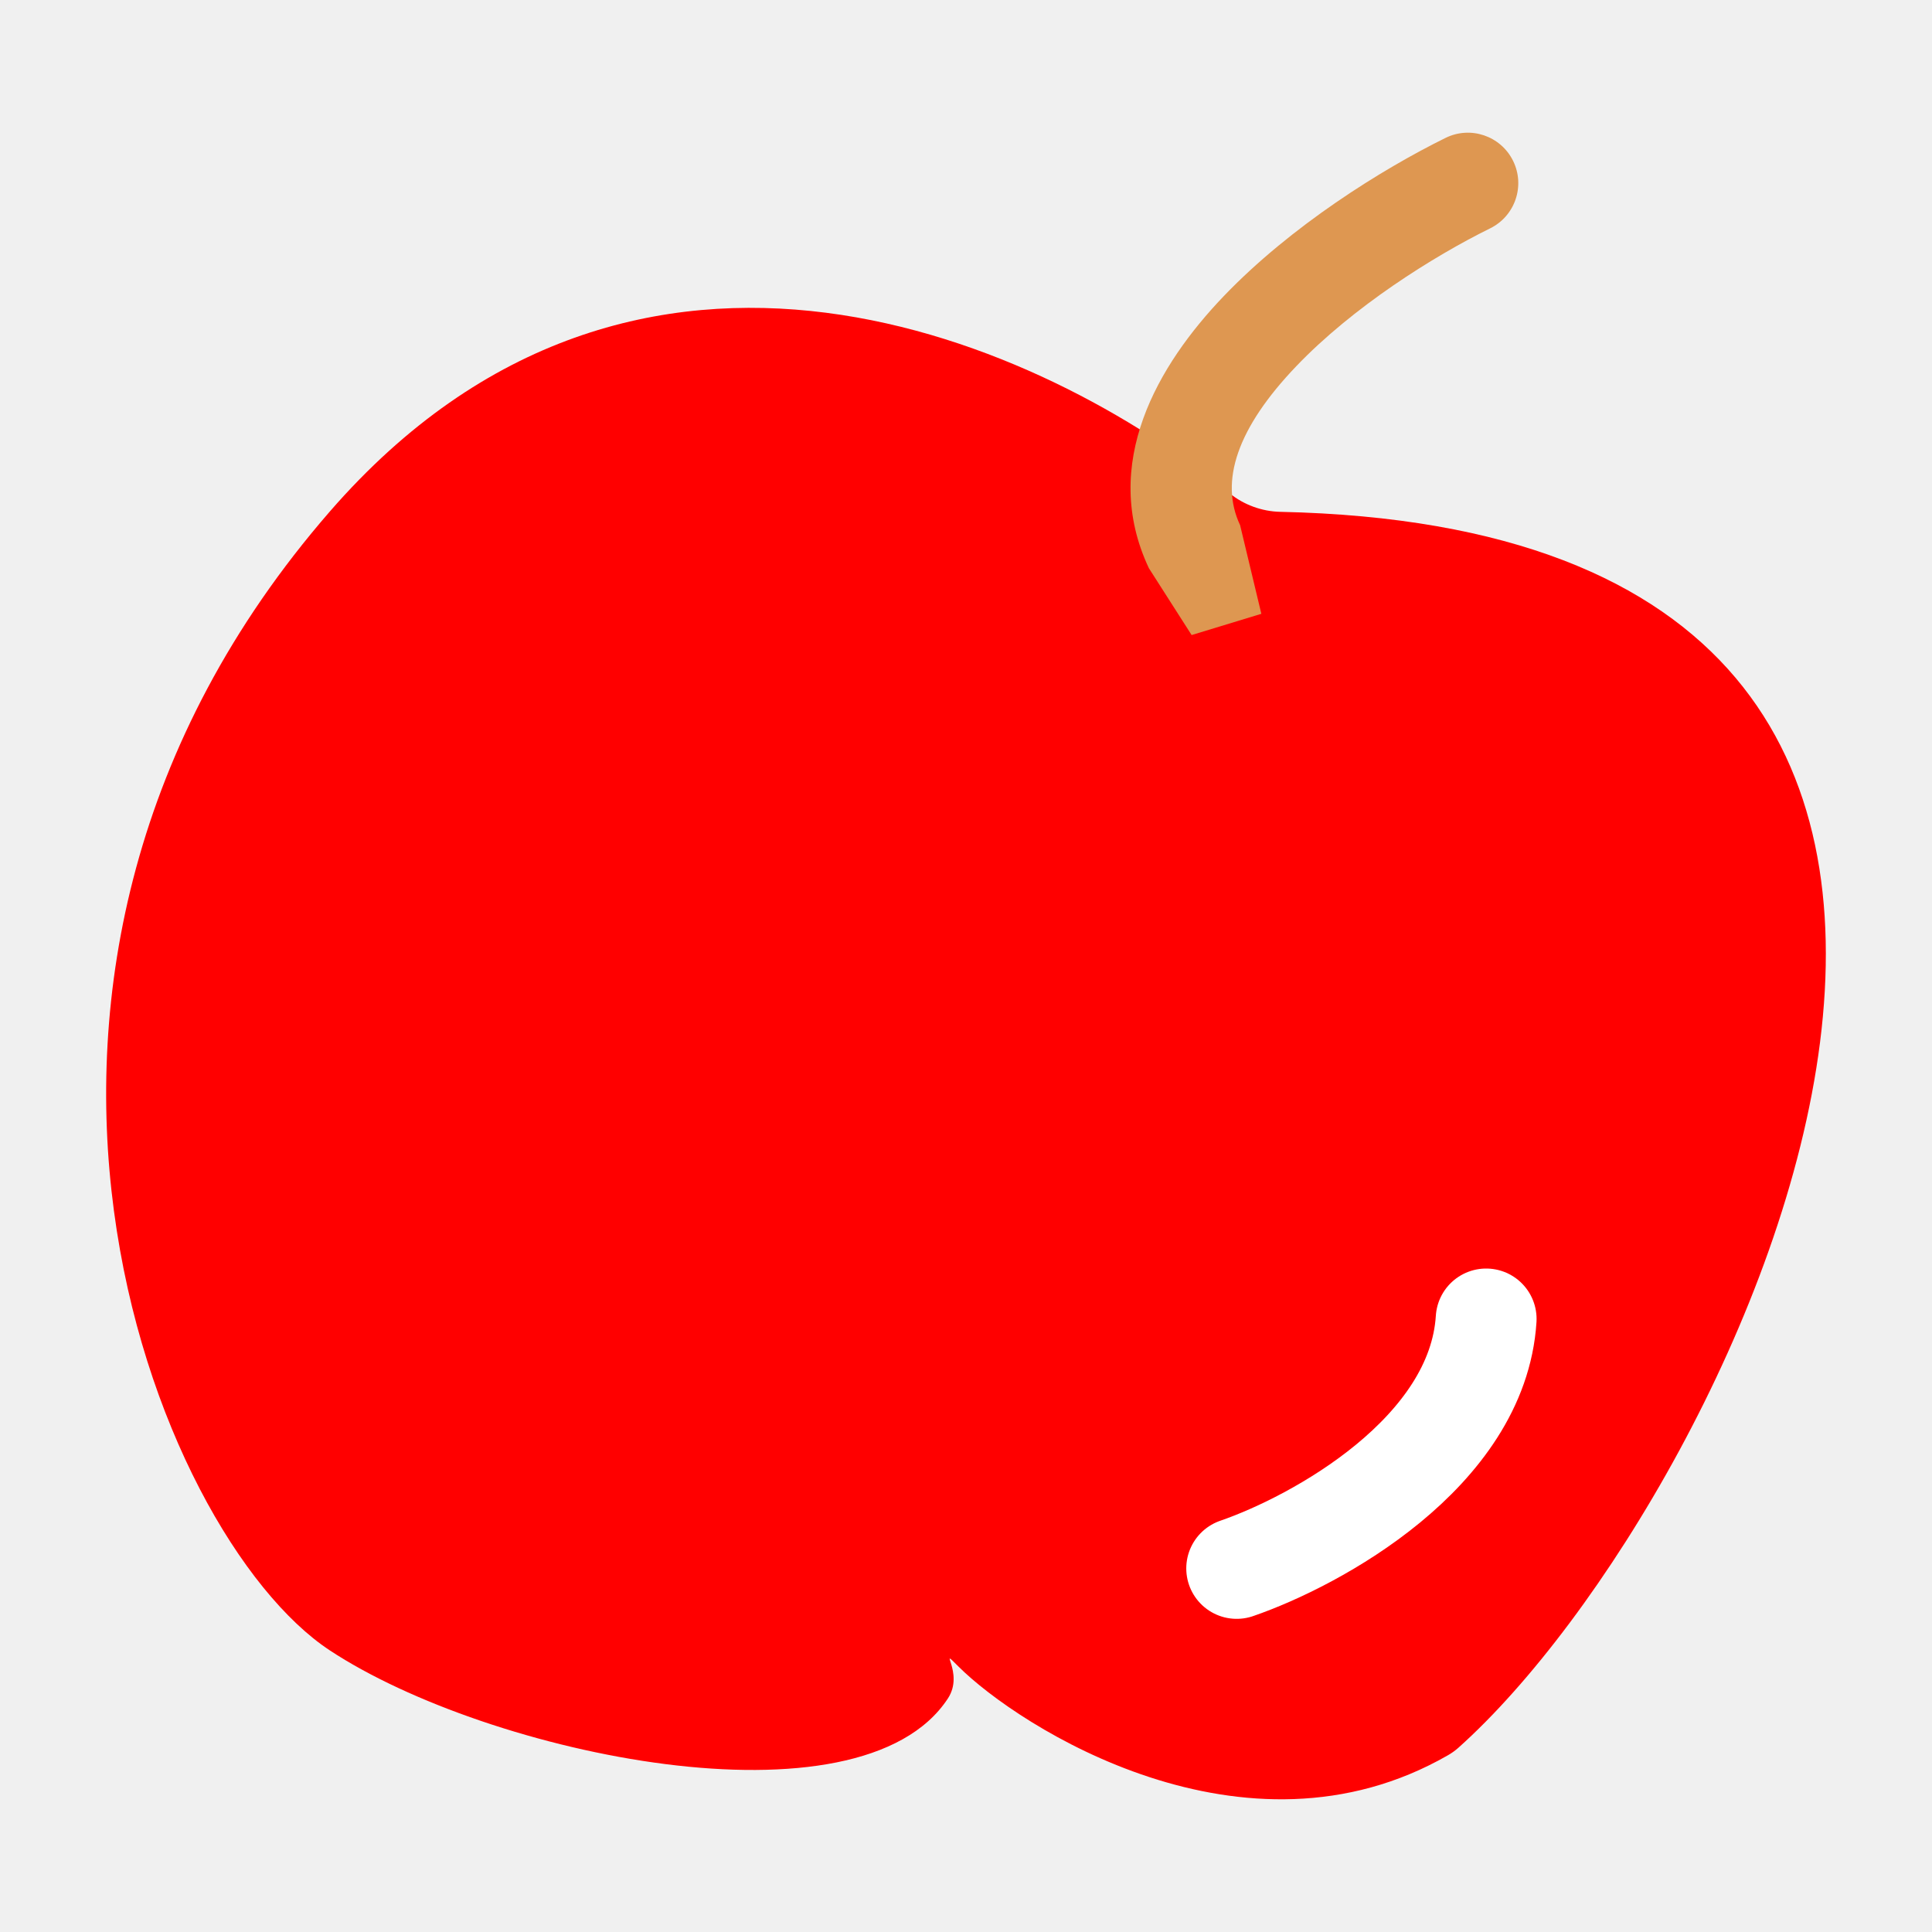
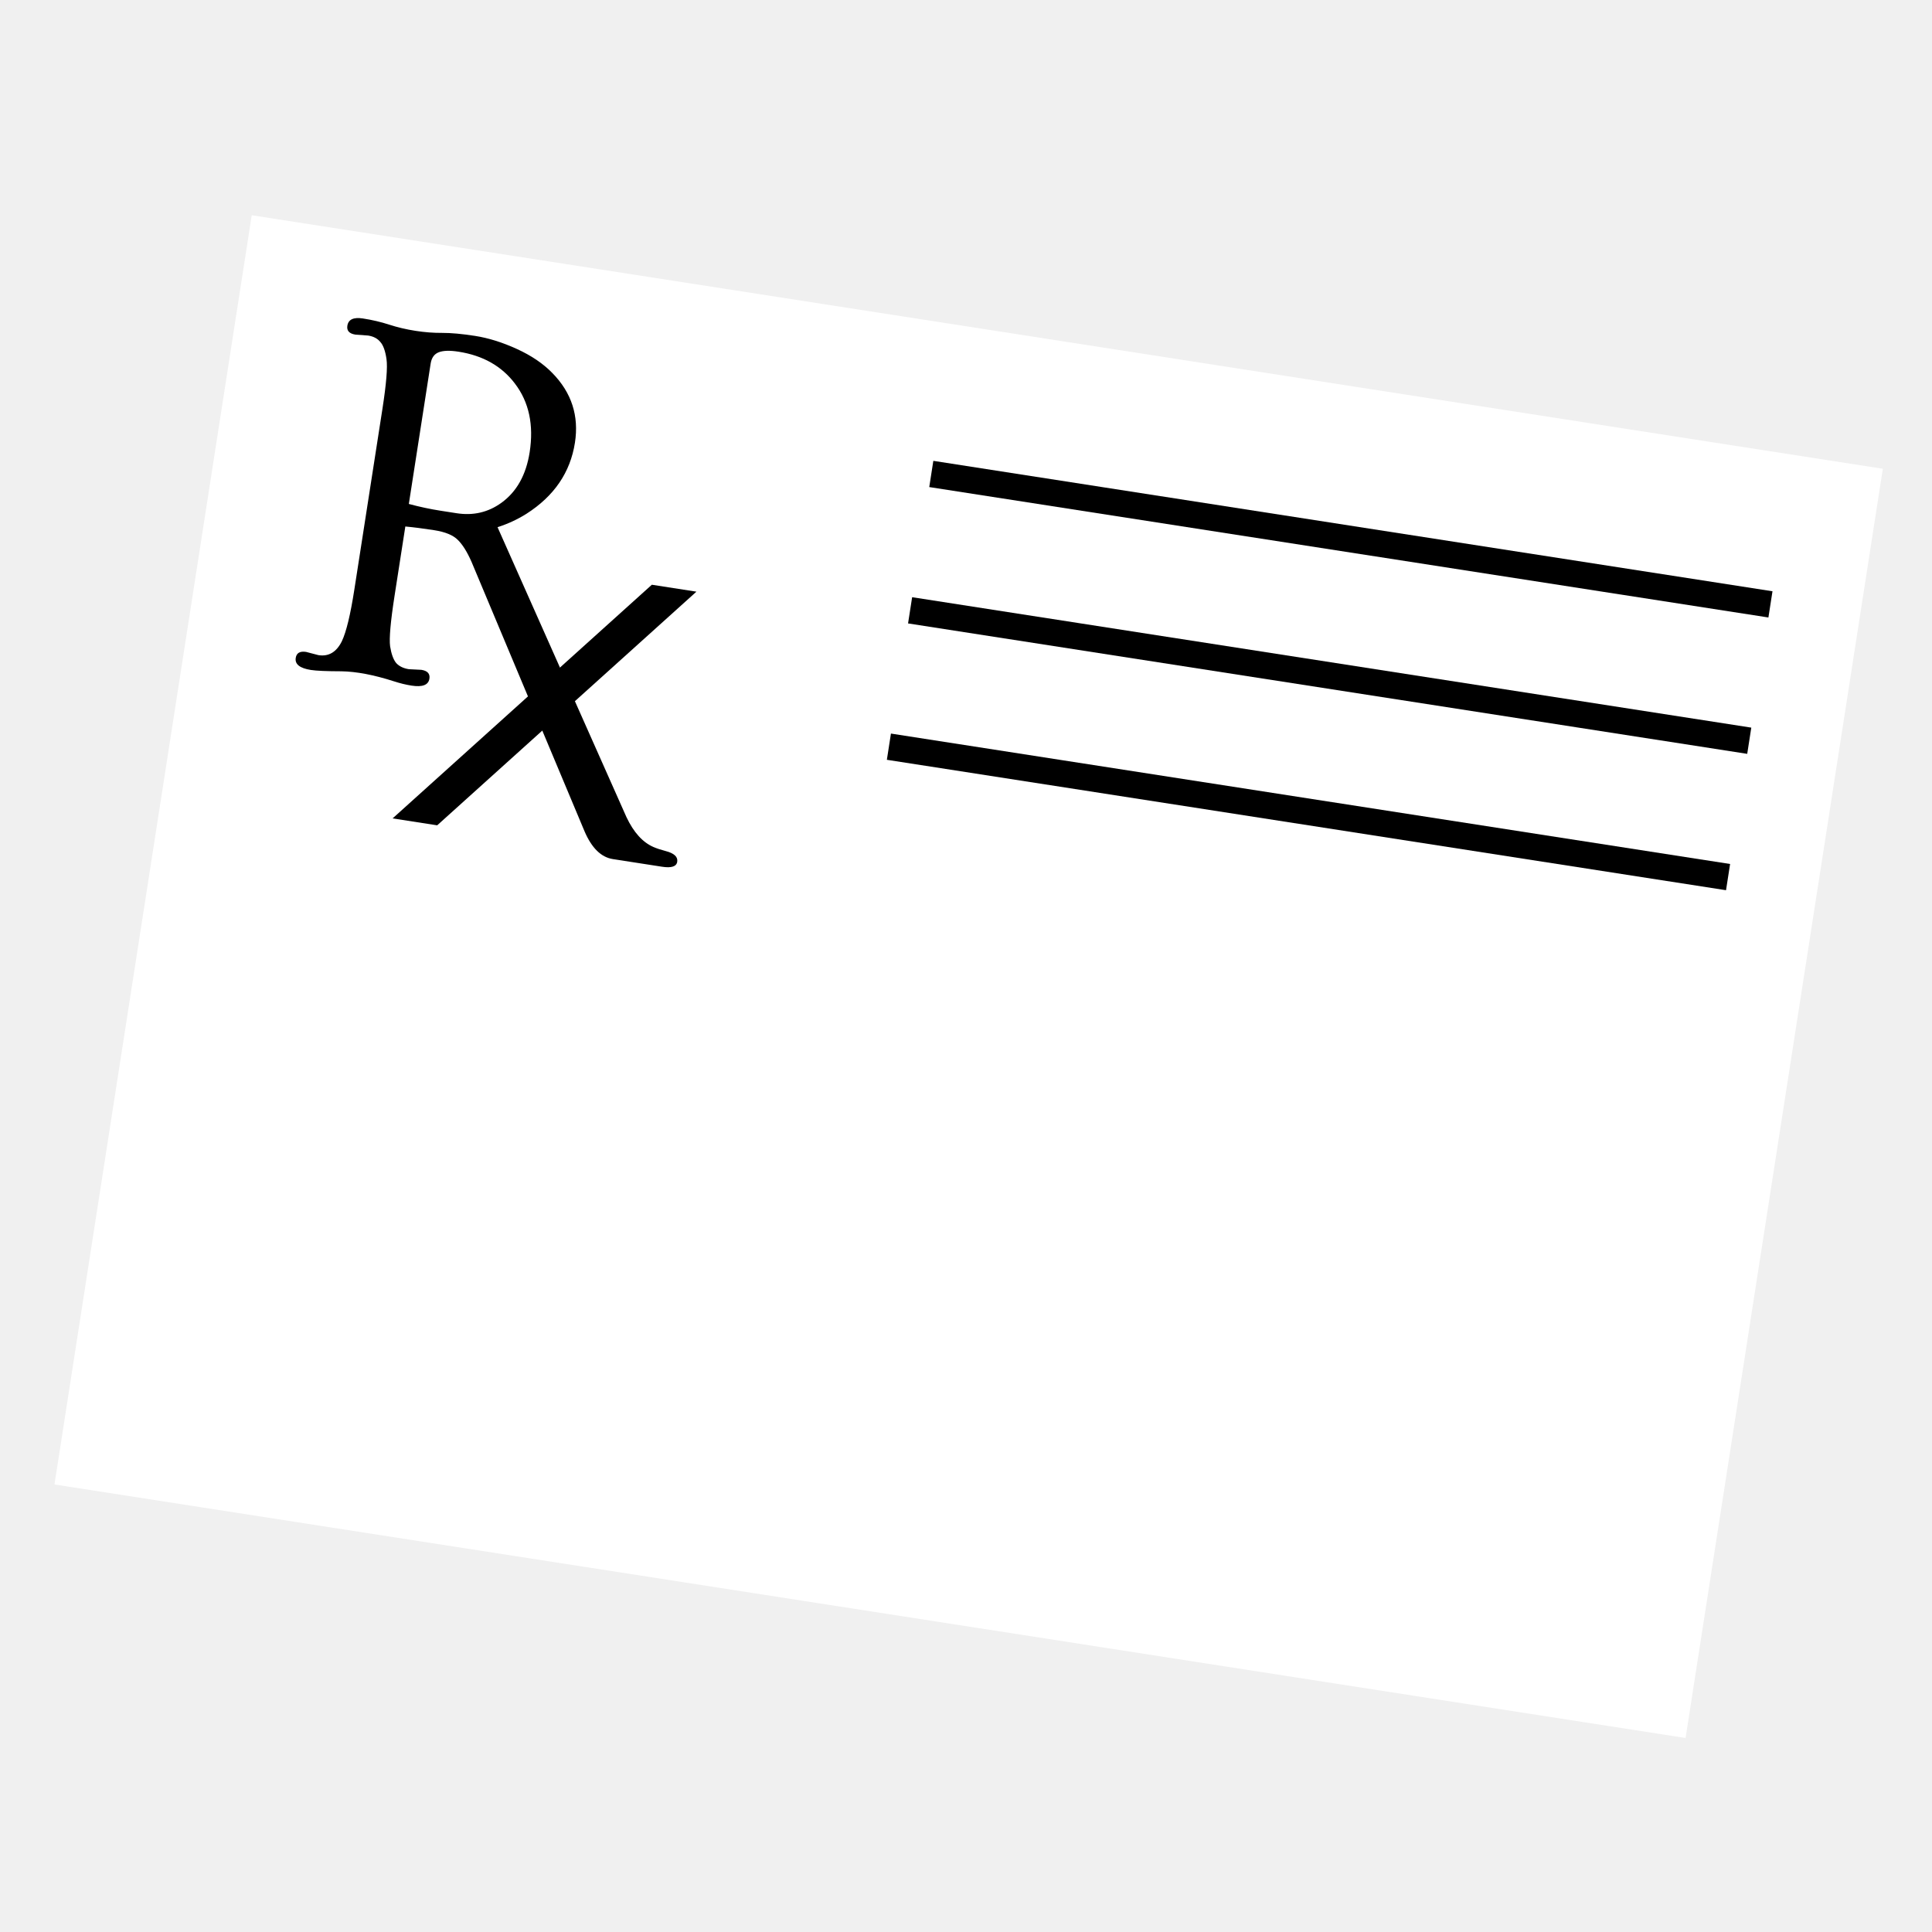
<svg xmlns="http://www.w3.org/2000/svg" width="364" height="364" viewBox="0 0 364 364" fill="none">
-   <path d="M62.14 96.373C120.193 29.58 196.79 64.428 231.683 92.948C234.331 95.112 237.77 96.358 241.189 96.431C414.302 100.156 328.124 281.593 274.787 329.27C274.174 329.818 273.527 330.282 272.814 330.692C234.504 352.711 191.855 325.258 180.569 313.971C176.441 309.843 181.789 315.109 178.593 319.994C162.008 345.351 92.066 330.651 62.14 310.944C29.162 289.227 -13.363 183.244 62.14 96.373Z" fill="#FF0000" />
-   <path fill-rule="evenodd" clip-rule="evenodd" d="M285.073 30.304C287.392 35.01 285.456 40.705 280.749 43.024C270.029 48.305 254.893 57.839 244.218 69.004C233.088 80.646 229.74 90.67 233.644 98.951L237.644 115.646L224.509 119.646L216.458 107.053C207.162 87.334 218.231 68.692 230.484 55.875C243.193 42.582 260.406 31.866 272.353 25.98C277.059 23.662 282.754 25.597 285.073 30.304Z" fill="#DE9751" />
-   <path d="M233 295.5C248 290.333 278.4 273.7 280 248.5" stroke="white" stroke-width="19" stroke-linecap="round" />
+   <rect width="311" height="242" transform="translate(47.4277 40.5542) rotate(8.83434)" fill="white" />
+   <path d="M58.576 126.226C56.486 125.901 55.533 125.144 55.718 123.953C55.863 123.021 56.514 122.644 57.672 122.824L59.999 123.433C61.929 123.733 63.399 122.858 64.409 120.808C65.241 119.059 66.024 115.821 66.759 111.092L72.054 77.029C72.788 72.3 73.043 69.177 72.818 67.66C72.597 66.11 72.206 65.028 71.642 64.413C71.116 63.772 70.355 63.373 69.357 63.218L66.963 63.044C65.805 62.864 65.299 62.307 65.444 61.375C65.629 60.184 66.606 59.727 68.375 60.002C70.144 60.277 71.797 60.666 73.333 61.168C74.901 61.675 76.554 62.064 78.291 62.334C80.028 62.604 81.704 62.732 83.32 62.72C84.969 62.713 87.031 62.901 89.508 63.286C92.017 63.676 94.64 64.496 97.378 65.745C100.116 66.994 102.351 68.511 104.083 70.296C107.693 73.986 109.106 78.356 108.321 83.407C107.451 89.003 104.401 93.471 99.171 96.809C97.492 97.866 95.681 98.704 93.74 99.325L118.029 153.953C119.393 156.834 121.094 158.712 123.132 159.589C123.719 159.845 124.471 160.093 125.388 160.335C127.004 160.751 127.739 161.425 127.594 162.358C127.454 163.259 126.5 163.571 124.73 163.296L115.467 161.857C113.247 161.512 111.462 159.752 110.11 156.577L88.826 105.825C87.998 103.95 87.14 102.582 86.252 101.719C85.37 100.824 83.884 100.214 81.793 99.889C79.734 99.569 77.926 99.338 76.367 99.194L74.334 112.27C73.579 117.127 73.301 120.295 73.499 121.776C73.735 123.229 74.115 124.276 74.642 124.918C75.205 125.533 76.001 125.92 77.031 126.08L79.384 126.199C80.542 126.379 81.049 126.935 80.903 127.868C80.719 129.058 79.597 129.493 77.538 129.173C76.477 129.008 75.366 128.737 74.206 128.359C70.441 127.148 67.145 126.52 64.319 126.476C61.52 126.469 59.606 126.386 58.576 126.226ZM77.026 94.948C79.082 95.499 81.075 95.924 83.005 96.223L86.045 96.696C89.165 97.181 91.968 96.529 94.453 94.741C97.346 92.654 99.126 89.472 99.791 85.194C100.591 80.047 99.663 75.736 97.008 72.26C94.521 68.974 90.977 66.974 86.377 66.259C84.737 66.004 83.496 66.042 82.654 66.372C81.812 66.702 81.306 67.414 81.136 68.508L77.026 94.948Z" fill="black" />
+   <path d="M122.81 110.168L73.97 154.19L82.369 155.495L131.21 111.473L122.81 110.168Z" fill="black" />
+   <line x1="167.475" y1="140.679" x2="325.577" y2="165.251" stroke="black" stroke-width="5" />
+   <line x1="171.468" y1="114.987" x2="329.57" y2="139.56" stroke="black" stroke-width="5" />
+   <line x1="175.461" y1="89.296" x2="333.563" y2="113.868" stroke="black" stroke-width="5" />
</svg>
